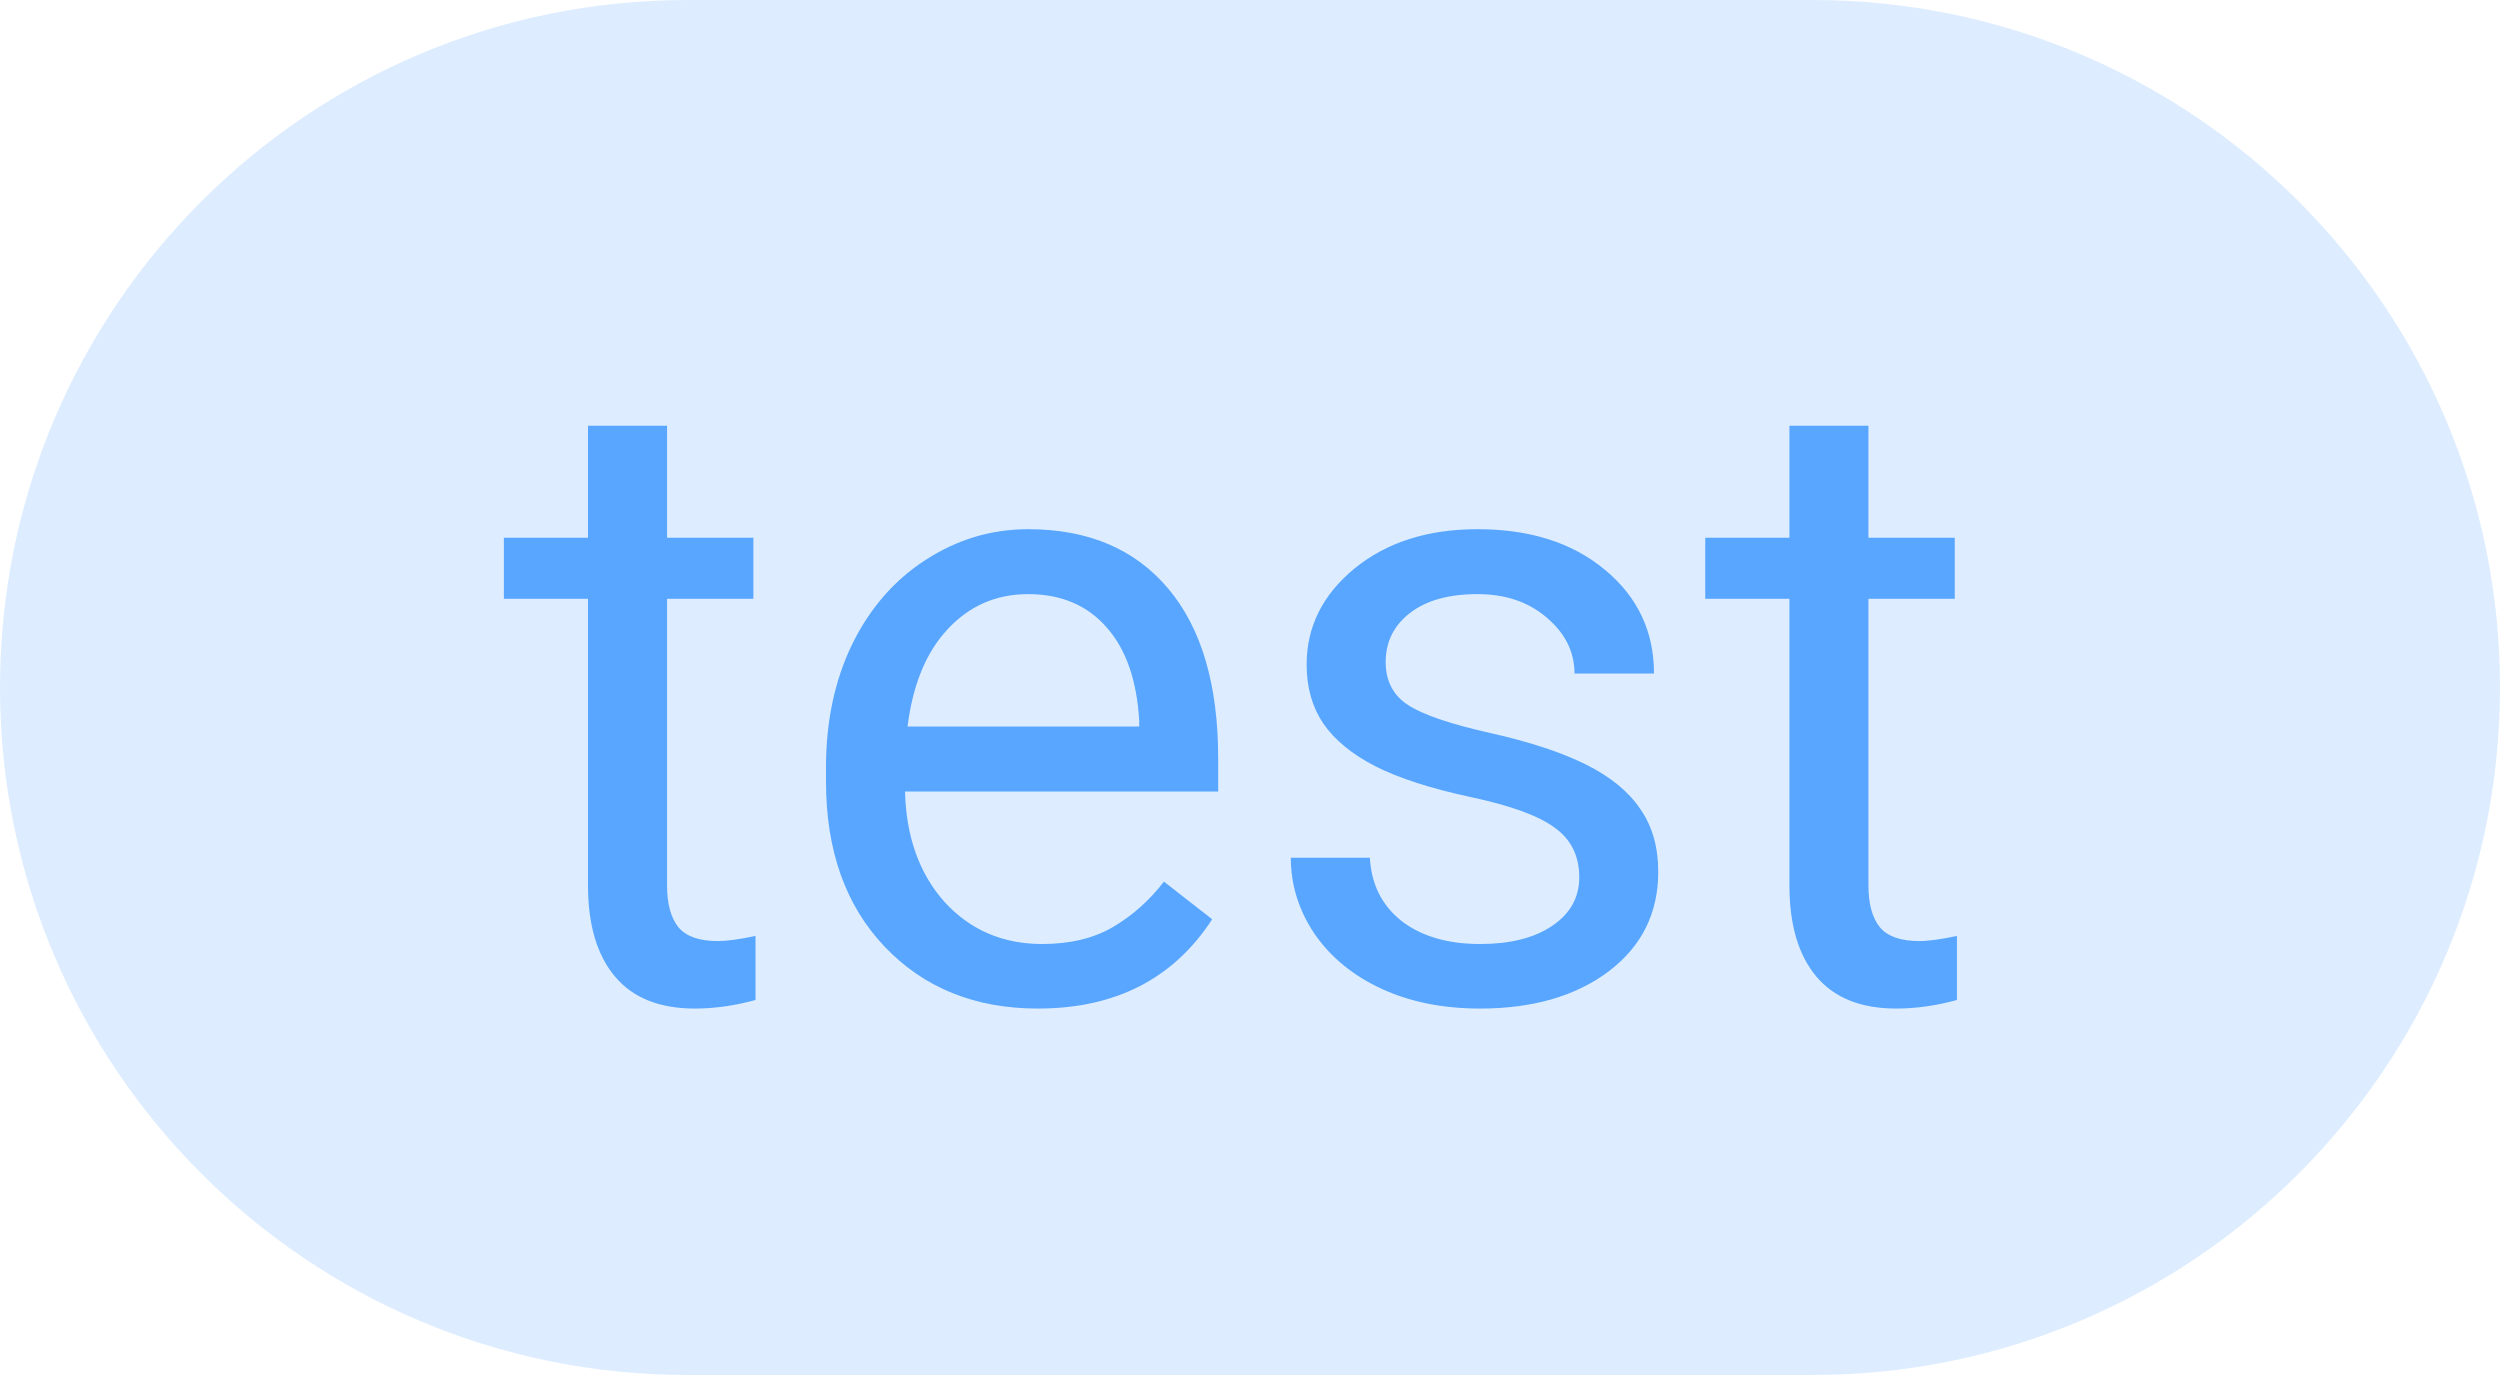
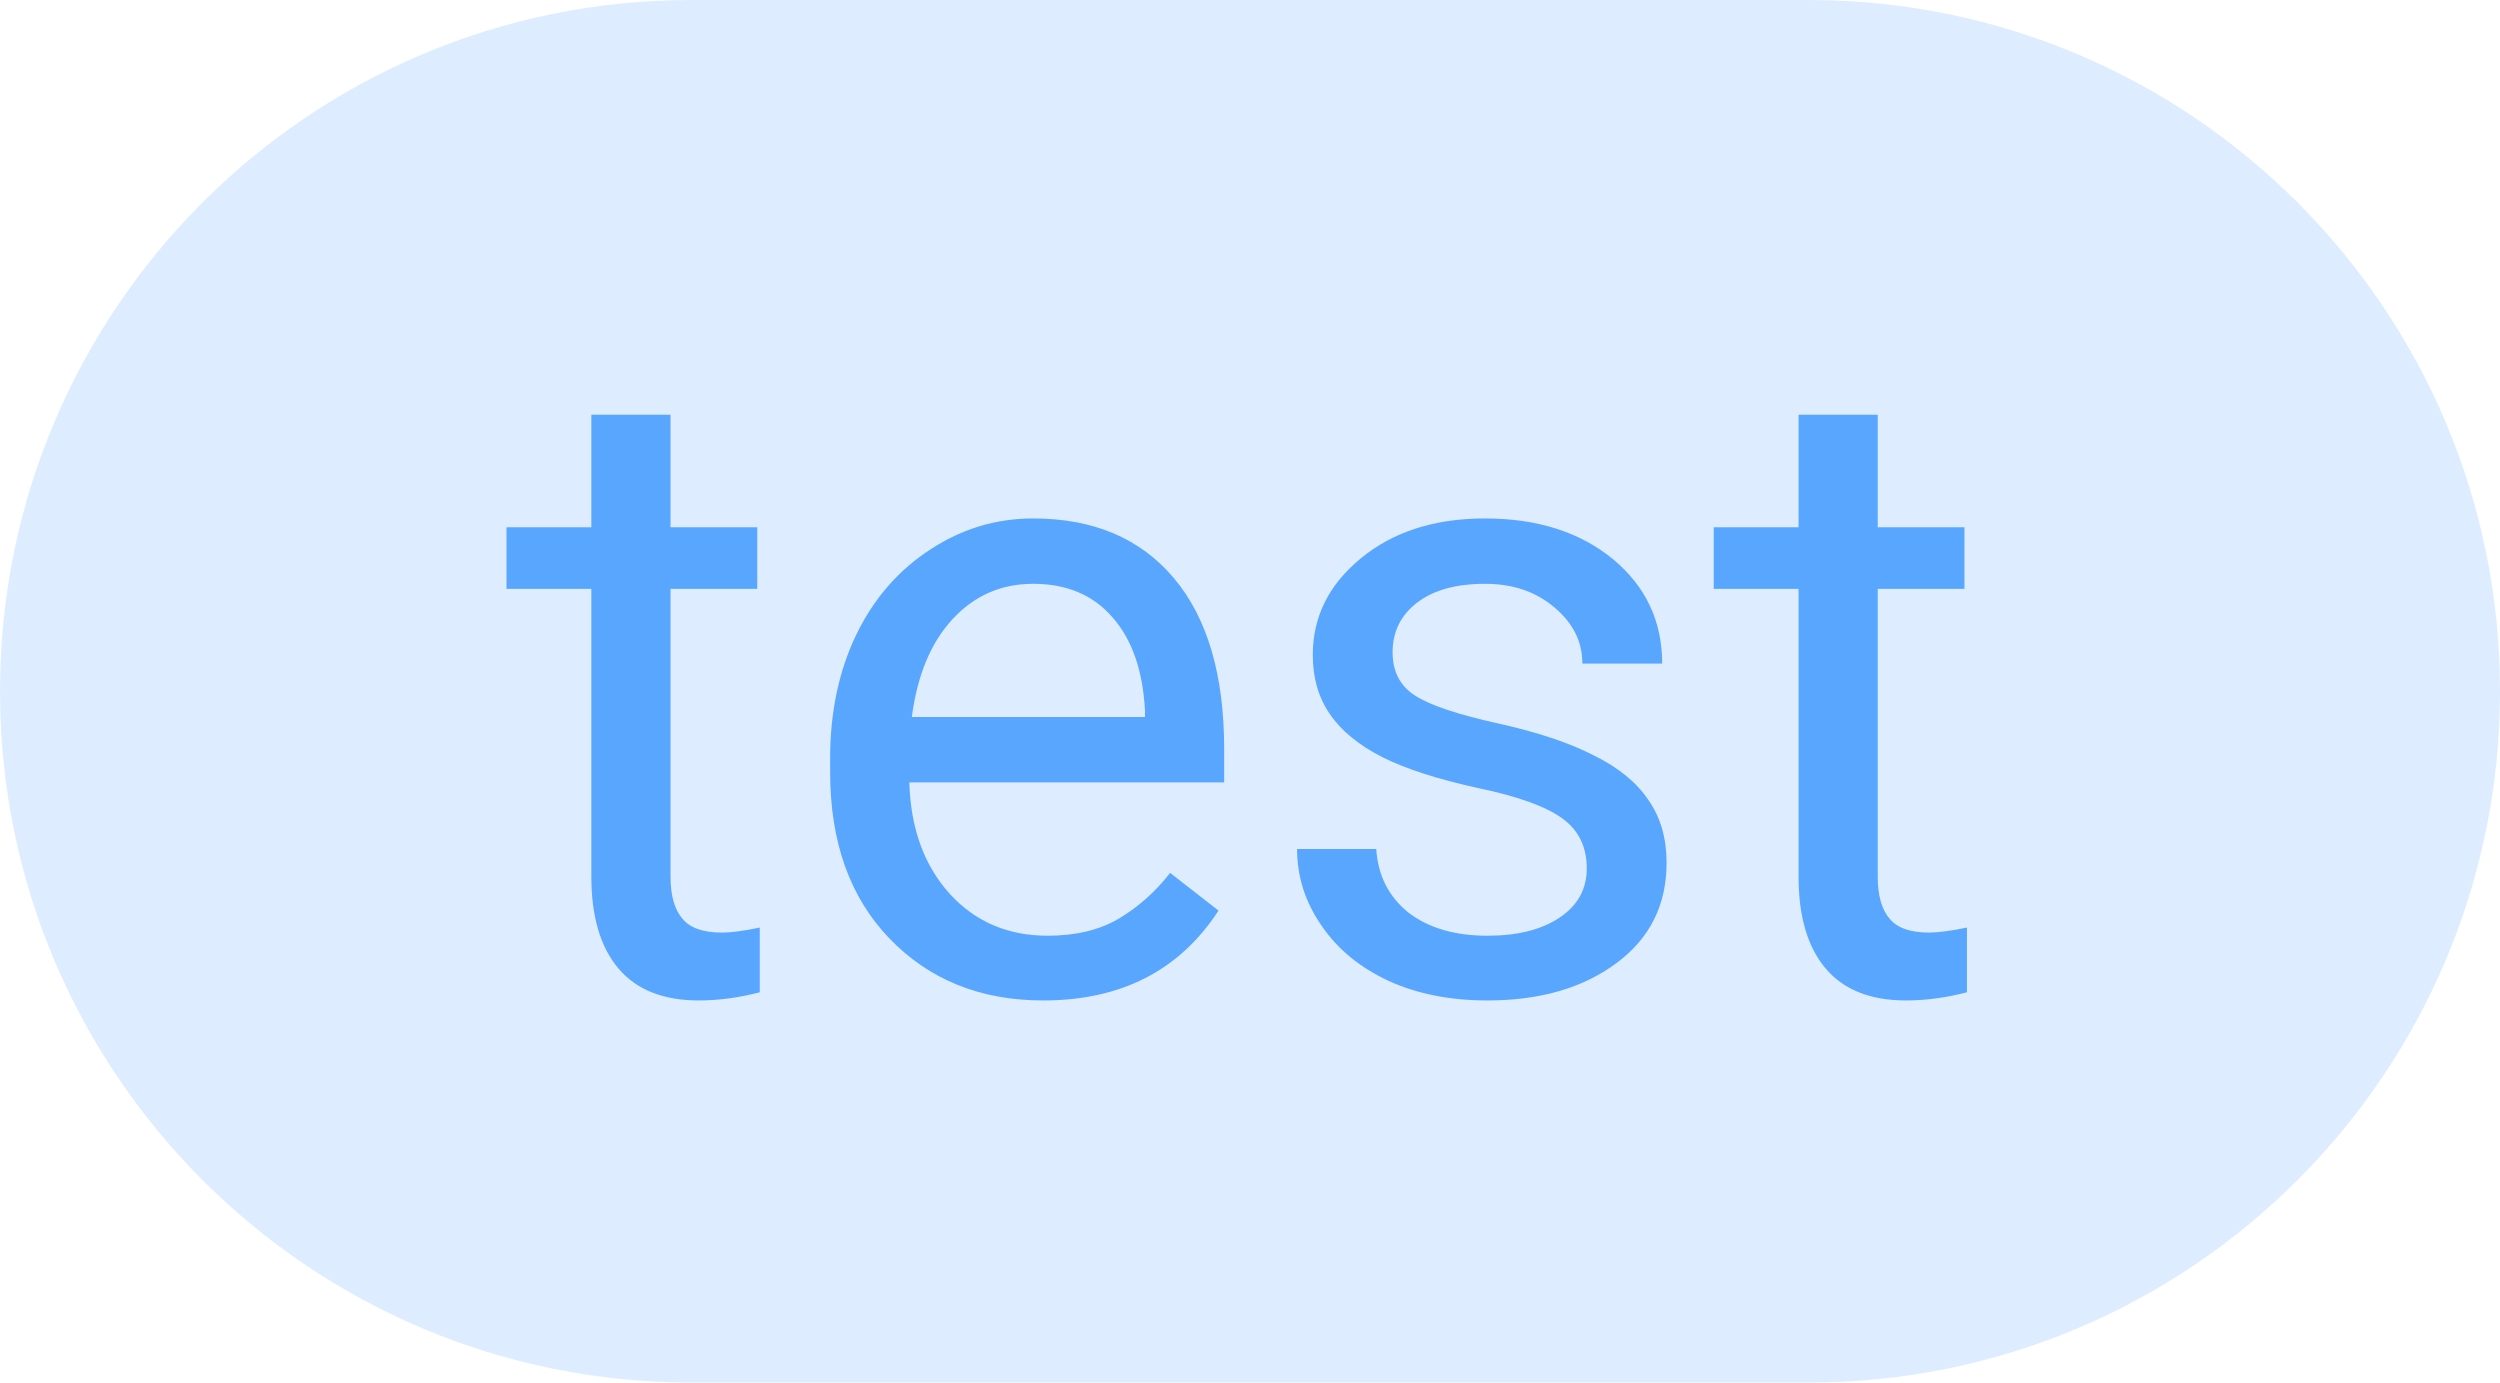
- <svg xmlns="http://www.w3.org/2000/svg" width="40" height="22" viewBox="0 0 40 22" fill="none">
-   <path d="M0 11C0 4.925 4.925 0 11 0H29C35.075 0 40 4.925 40 11V11C40 17.075 35.075 22 29 22H11C4.925 22 0 17.075 0 11V11Z" fill="#58A6FF" fill-opacity="0.2" />
-   <path d="M10.673 6.812V8.604H12.054V9.581H10.673V14.168C10.673 14.464 10.734 14.688 10.857 14.838C10.98 14.984 11.19 15.057 11.486 15.057C11.632 15.057 11.833 15.029 12.088 14.975V16C11.755 16.091 11.432 16.137 11.117 16.137C10.552 16.137 10.126 15.966 9.839 15.624C9.552 15.282 9.408 14.797 9.408 14.168V9.581H8.062V8.604H9.408V6.812H10.673ZM16.606 16.137C15.604 16.137 14.788 15.809 14.159 15.152C13.53 14.492 13.216 13.61 13.216 12.507V12.274C13.216 11.541 13.355 10.887 13.633 10.312C13.915 9.734 14.307 9.283 14.809 8.959C15.315 8.631 15.861 8.467 16.449 8.467C17.411 8.467 18.158 8.784 18.691 9.417C19.225 10.05 19.491 10.957 19.491 12.138V12.664H14.48C14.499 13.393 14.711 13.983 15.116 14.435C15.526 14.881 16.046 15.104 16.675 15.104C17.121 15.104 17.5 15.013 17.81 14.831C18.119 14.649 18.391 14.407 18.623 14.106L19.395 14.708C18.776 15.661 17.846 16.137 16.606 16.137ZM16.449 9.506C15.939 9.506 15.51 9.693 15.164 10.066C14.818 10.435 14.604 10.955 14.521 11.625H18.227V11.529C18.19 10.887 18.017 10.39 17.707 10.039C17.397 9.684 16.978 9.506 16.449 9.506ZM25.268 14.038C25.268 13.696 25.138 13.432 24.878 13.245C24.623 13.054 24.174 12.89 23.531 12.753C22.893 12.616 22.385 12.452 22.007 12.261C21.633 12.069 21.355 11.841 21.173 11.577C20.995 11.313 20.906 10.998 20.906 10.634C20.906 10.028 21.162 9.515 21.672 9.096C22.187 8.676 22.843 8.467 23.641 8.467C24.479 8.467 25.158 8.683 25.678 9.116C26.202 9.549 26.464 10.103 26.464 10.777H25.192C25.192 10.431 25.044 10.133 24.748 9.882C24.456 9.631 24.087 9.506 23.641 9.506C23.18 9.506 22.82 9.606 22.561 9.807C22.301 10.007 22.171 10.269 22.171 10.593C22.171 10.898 22.292 11.128 22.533 11.283C22.775 11.438 23.21 11.586 23.839 11.727C24.472 11.869 24.985 12.037 25.377 12.233C25.769 12.429 26.058 12.666 26.245 12.944C26.436 13.218 26.532 13.553 26.532 13.949C26.532 14.61 26.268 15.141 25.739 15.542C25.211 15.938 24.525 16.137 23.682 16.137C23.089 16.137 22.565 16.032 22.109 15.822C21.654 15.613 21.296 15.321 21.036 14.947C20.781 14.569 20.653 14.161 20.653 13.724H21.918C21.941 14.148 22.109 14.485 22.424 14.735C22.743 14.981 23.162 15.104 23.682 15.104C24.16 15.104 24.543 15.009 24.83 14.817C25.122 14.621 25.268 14.362 25.268 14.038ZM29.895 6.812V8.604H31.276V9.581H29.895V14.168C29.895 14.464 29.957 14.688 30.08 14.838C30.203 14.984 30.413 15.057 30.709 15.057C30.855 15.057 31.055 15.029 31.311 14.975V16C30.978 16.091 30.654 16.137 30.34 16.137C29.775 16.137 29.349 15.966 29.061 15.624C28.774 15.282 28.631 14.797 28.631 14.168V9.581H27.284V8.604H28.631V6.812H29.895Z" fill="#58A6FF" />
+ <svg xmlns="http://www.w3.org/2000/svg" width="39.782" height="22" viewBox="0 0 39.782 22" fill="red">
+   <path d="M0 11C0 4.925 4.925 0 11 0H28.782C34.857 0 39.782 4.925 39.782 11C39.782 17.075 34.857 22 28.782 22H11C4.925 22 0 17.075 0 11Z" fill="#58A6FF" fill-opacity="0.2" />
+   <path fill="#58A6FF" d="M9.41 6.60L10.67 6.60L10.67 8.39L12.05 8.39L12.05 9.37L10.67 9.37L10.67 13.95Q10.67 14.40 10.86 14.62Q11.04 14.84 11.49 14.84L11.49 14.84Q11.71 14.84 12.09 14.76L12.09 14.76L12.09 15.79Q11.59 15.92 11.12 15.92L11.12 15.92Q10.27 15.92 9.84 15.41Q9.41 14.90 9.41 13.95L9.41 13.95L9.41 9.37L8.06 9.37L8.06 8.39L9.41 8.39L9.41 6.60ZM16.60 15.92L16.60 15.92Q15.10 15.92 14.15 14.93Q13.21 13.95 13.21 12.29L13.21 12.29L13.21 12.06Q13.21 10.96 13.63 10.09Q14.05 9.23 14.81 8.74Q15.56 8.25 16.44 8.25L16.44 8.25Q17.88 8.25 18.68 9.20Q19.48 10.15 19.48 11.92L19.48 11.92L19.48 12.45L14.47 12.45Q14.50 13.54 15.11 14.22Q15.72 14.89 16.67 14.89L16.67 14.89Q17.34 14.89 17.80 14.62Q18.27 14.34 18.62 13.89L18.62 13.89L19.39 14.49Q18.46 15.92 16.60 15.92ZM16.44 9.29L16.44 9.29Q15.68 9.29 15.16 9.85Q14.64 10.41 14.51 11.41L14.51 11.41L18.22 11.41L18.22 11.31Q18.17 10.35 17.70 9.82Q17.24 9.29 16.44 9.29ZM25.25 13.82L25.25 13.82Q25.25 13.31 24.87 13.03Q24.48 12.74 23.52 12.54Q22.56 12.33 22.00 12.05Q21.43 11.76 21.16 11.36Q20.89 10.97 20.89 10.42L20.89 10.42Q20.89 9.51 21.66 8.88Q22.43 8.25 23.63 8.25L23.63 8.25Q24.88 8.25 25.67 8.90Q26.45 9.55 26.45 10.56L26.45 10.56L25.18 10.56Q25.18 10.04 24.74 9.67Q24.30 9.29 23.63 9.29L23.63 9.29Q22.94 9.29 22.55 9.59Q22.16 9.89 22.16 10.38L22.16 10.38Q22.16 10.84 22.52 11.07Q22.88 11.30 23.83 11.51Q24.78 11.72 25.36 12.02Q25.95 12.31 26.23 12.73Q26.52 13.14 26.52 13.73L26.52 13.73Q26.52 14.73 25.73 15.32Q24.93 15.92 23.67 15.92L23.67 15.92Q22.78 15.92 22.10 15.61Q21.41 15.29 21.03 14.73Q20.64 14.17 20.64 13.51L20.64 13.51L21.90 13.51Q21.94 14.14 22.41 14.52Q22.89 14.89 23.67 14.89L23.67 14.89Q24.39 14.89 24.82 14.60Q25.25 14.31 25.25 13.82ZM28.62 6.60L29.88 6.60L29.88 8.39L31.26 8.39L31.26 9.37L29.88 9.37L29.88 13.95Q29.88 14.40 30.07 14.62Q30.25 14.84 30.70 14.84L30.70 14.84Q30.91 14.84 31.30 14.76L31.30 14.76L31.30 15.79Q30.80 15.92 30.33 15.92L30.33 15.92Q29.48 15.92 29.05 15.41Q28.62 14.90 28.62 13.95L28.62 13.95L28.62 9.37L27.27 9.37L27.27 8.39L28.62 8.39L28.62 6.60Z" />
</svg>
